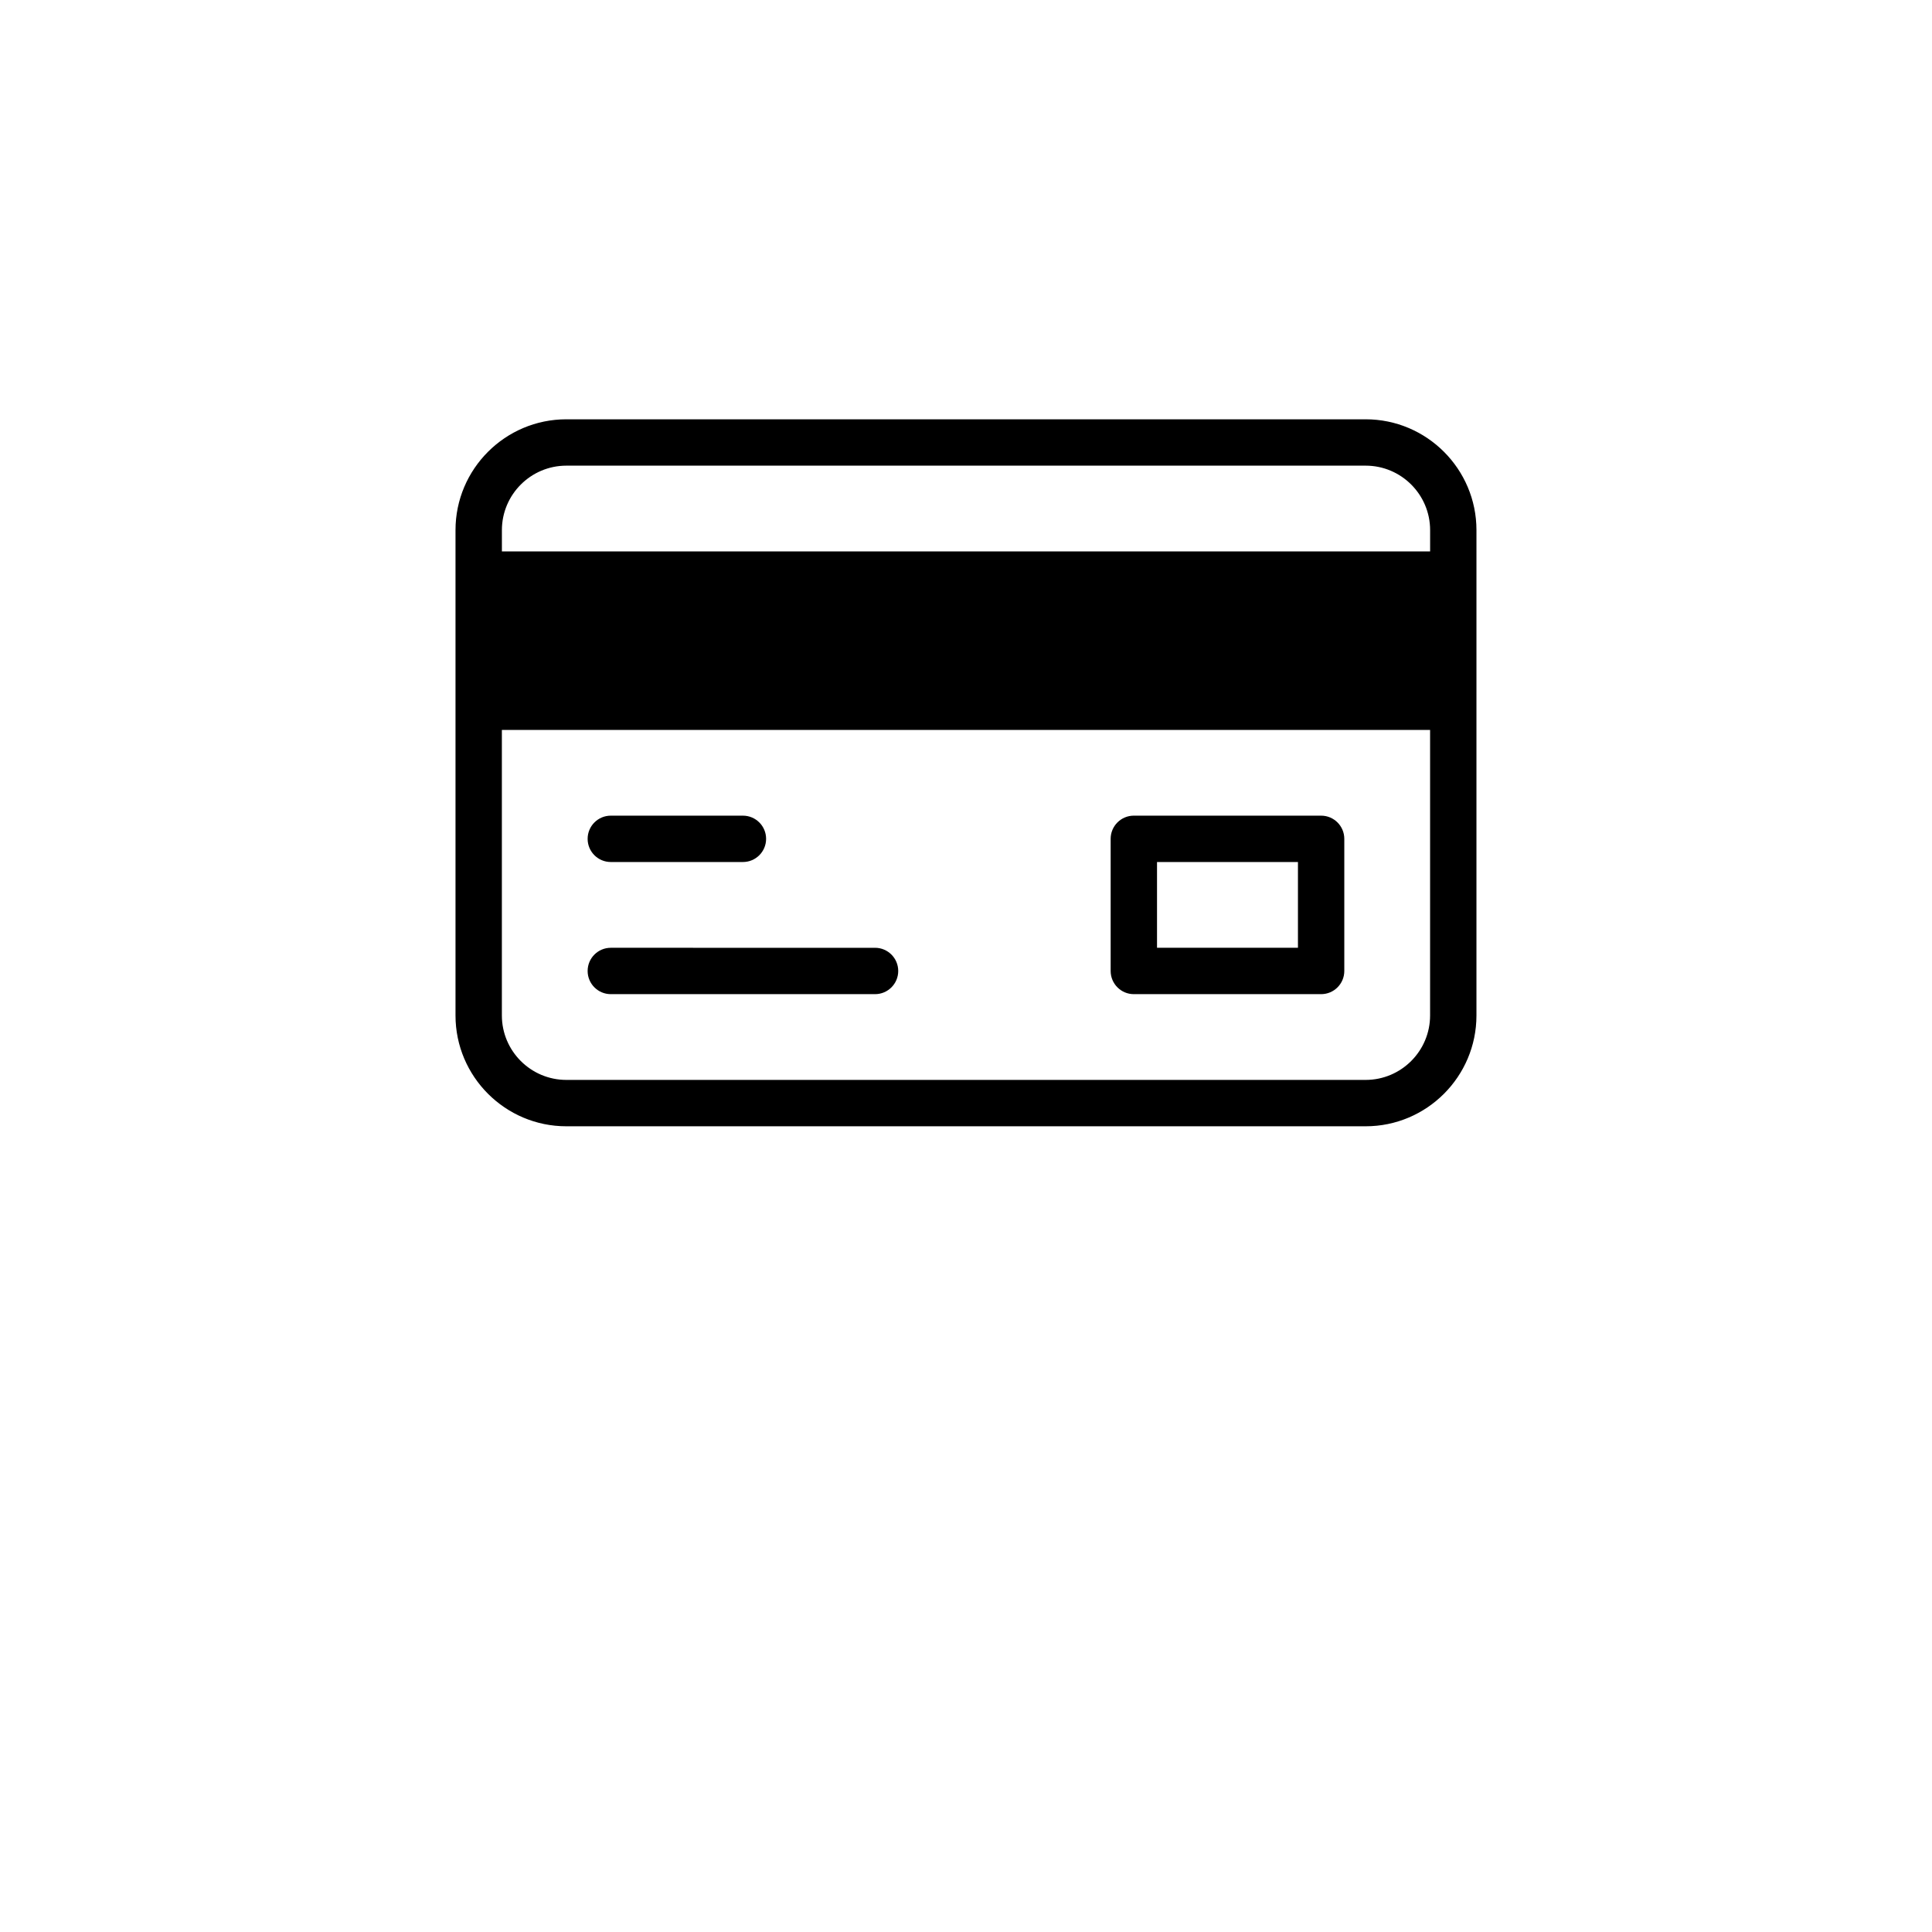
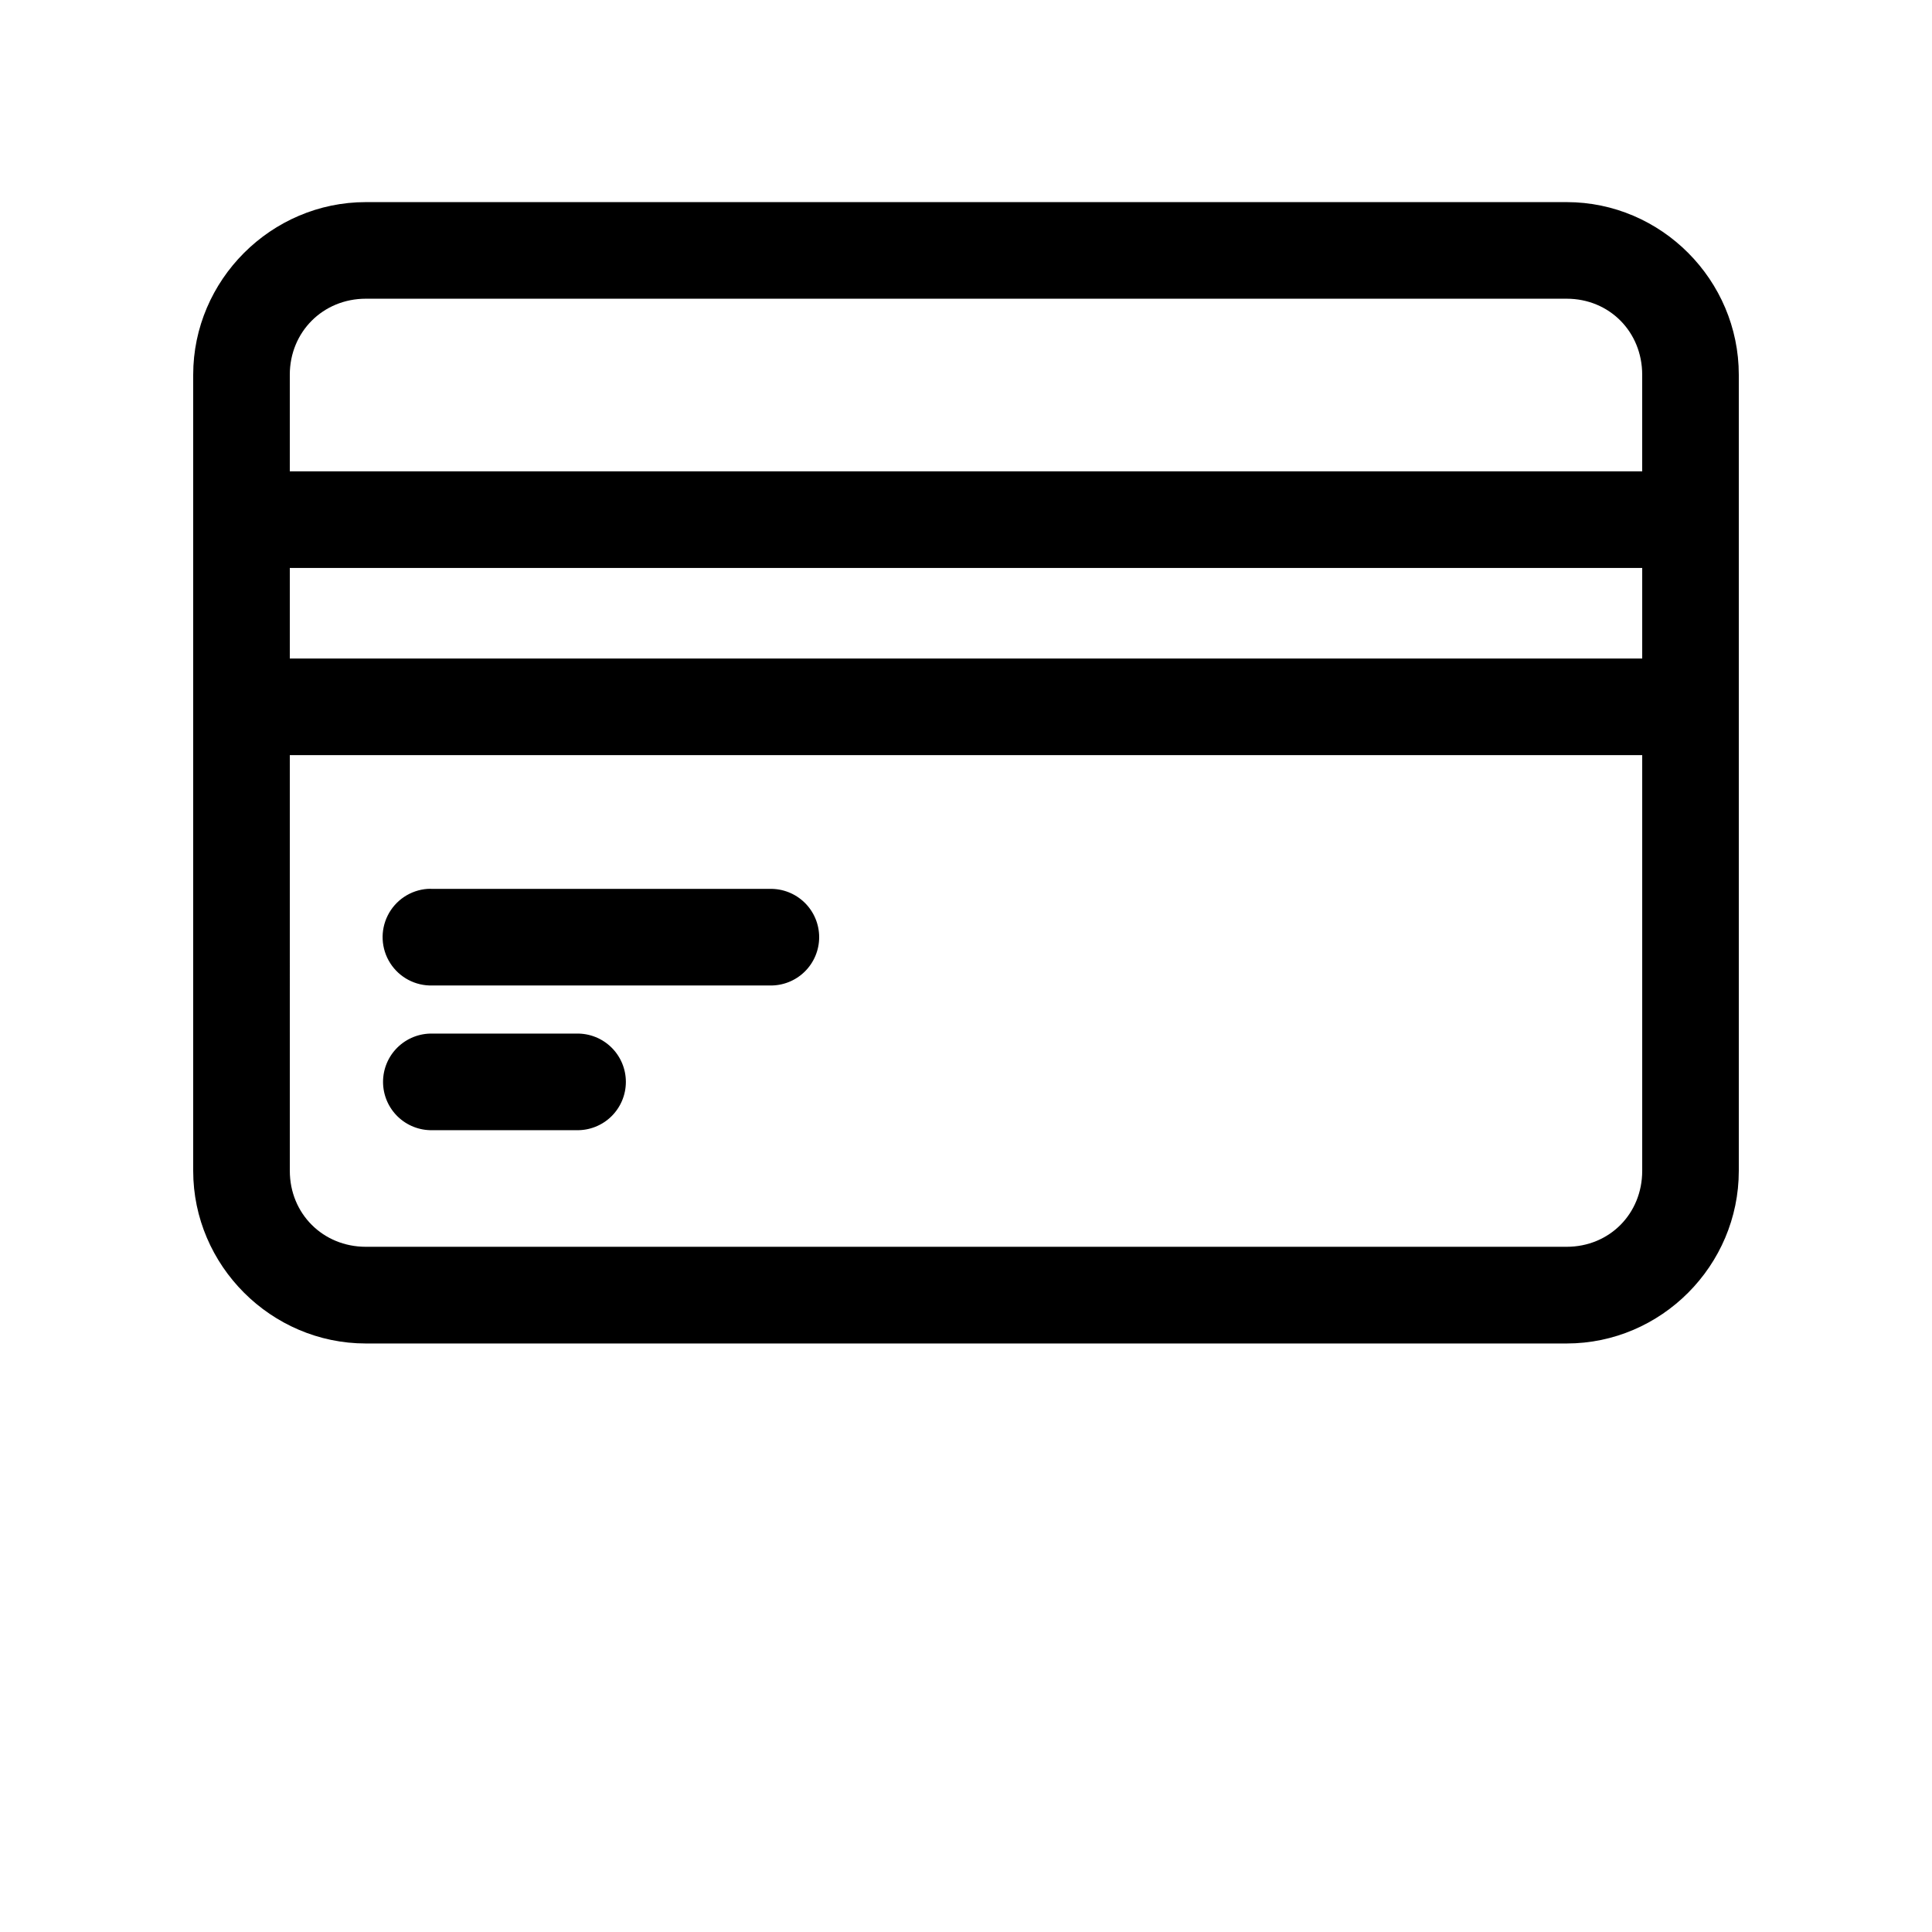
<svg xmlns="http://www.w3.org/2000/svg" width="700pt" height="700pt" version="1.1" viewBox="0 0 700 700">
-   <g>
-     <path d="m494.8 151.92h-289.61c-22.137 0-40.152 18.016-40.152 40.152v175.85c0 22.137 18.016 40.152 40.152 40.152h289.61c22.137 0 40.145-18.016 40.145-40.152l0.004-175.85c-0.004-22.137-18.012-40.152-40.152-40.152zm23.348 216c0 12.875-10.473 23.352-23.348 23.352h-289.61c-12.875 0-23.352-10.477-23.352-23.352v-103.45h336.31v103.45zm0-168.13h-336.3v-7.723c0-12.875 10.477-23.352 23.352-23.352h289.61c12.875 0 23.348 10.477 23.348 23.352v7.723zm-296.84 160.41h95.738c4.641 0 8.398-3.762 8.398-8.398 0-4.637-3.758-8.398-8.398-8.398l-95.738-0.004c-4.641 0-8.398 3.762-8.398 8.398 0 4.641 3.758 8.402 8.398 8.402zm0-47.875h47.867c4.641 0 8.398-3.758 8.398-8.398 0-4.637-3.758-8.398-8.398-8.398h-47.867c-4.641 0-8.398 3.762-8.398 8.398 0 4.648 3.758 8.398 8.398 8.398zm189.5 47.875h67.859c4.641 0 8.398-3.762 8.398-8.398v-47.875c0-4.637-3.758-8.398-8.398-8.398l-67.859-0.004c-4.637 0-8.398 3.762-8.398 8.398v47.875c0 4.641 3.762 8.402 8.398 8.402zm8.402-47.875h51.062v31.074h-51.062z" />
-   </g>
+   <path d="m132.55 73.23c-34.305 0-62.551 28.246-62.551 62.551v288.44c0 34.305 28.246 62.547 62.551 62.547h435.07c34.305 0 62.379-28.246 62.379-62.547v-288.44c0-34.305-28.074-62.551-62.379-62.551zm0 35h435.07c15.52 0 27.379 12.031 27.379 27.547v35h-490v-35c0-15.52 12.031-27.547 27.547-27.547zm-27.547 97.547h490v32.812h-490zm0 67.812h490v150.63c0 15.52-11.859 27.516-27.379 27.516h-435.07c-15.52 0-27.547-11.996-27.547-27.516zm49.867 48.469h-0.004c-6.152 0.453-11.613 4.109-14.379 9.625-2.766 5.519-2.426 12.082 0.895 17.285 3.32 5.199 9.129 8.273 15.297 8.09h122.23c4.707 0.105 9.262-1.695 12.629-4.988 3.367-3.293 5.262-7.801 5.262-12.512 0-4.711-1.895-9.223-5.262-12.516-3.367-3.293-7.922-5.09-12.629-4.984h-122.23c-0.602-0.031-1.207-0.031-1.812 0zm1.812 52.434-0.004-0.004c-4.707-0.102-9.262 1.695-12.629 4.988-3.367 3.293-5.266 7.805-5.266 12.512 0 4.711 1.898 9.223 5.266 12.516 3.367 3.293 7.922 5.09 12.629 4.984h52.191c4.711 0.105 9.262-1.691 12.629-4.984 3.367-3.293 5.266-7.805 5.266-12.516 0-4.707-1.898-9.219-5.266-12.512-3.367-3.293-7.918-5.09-12.629-4.988z" />
</svg>
